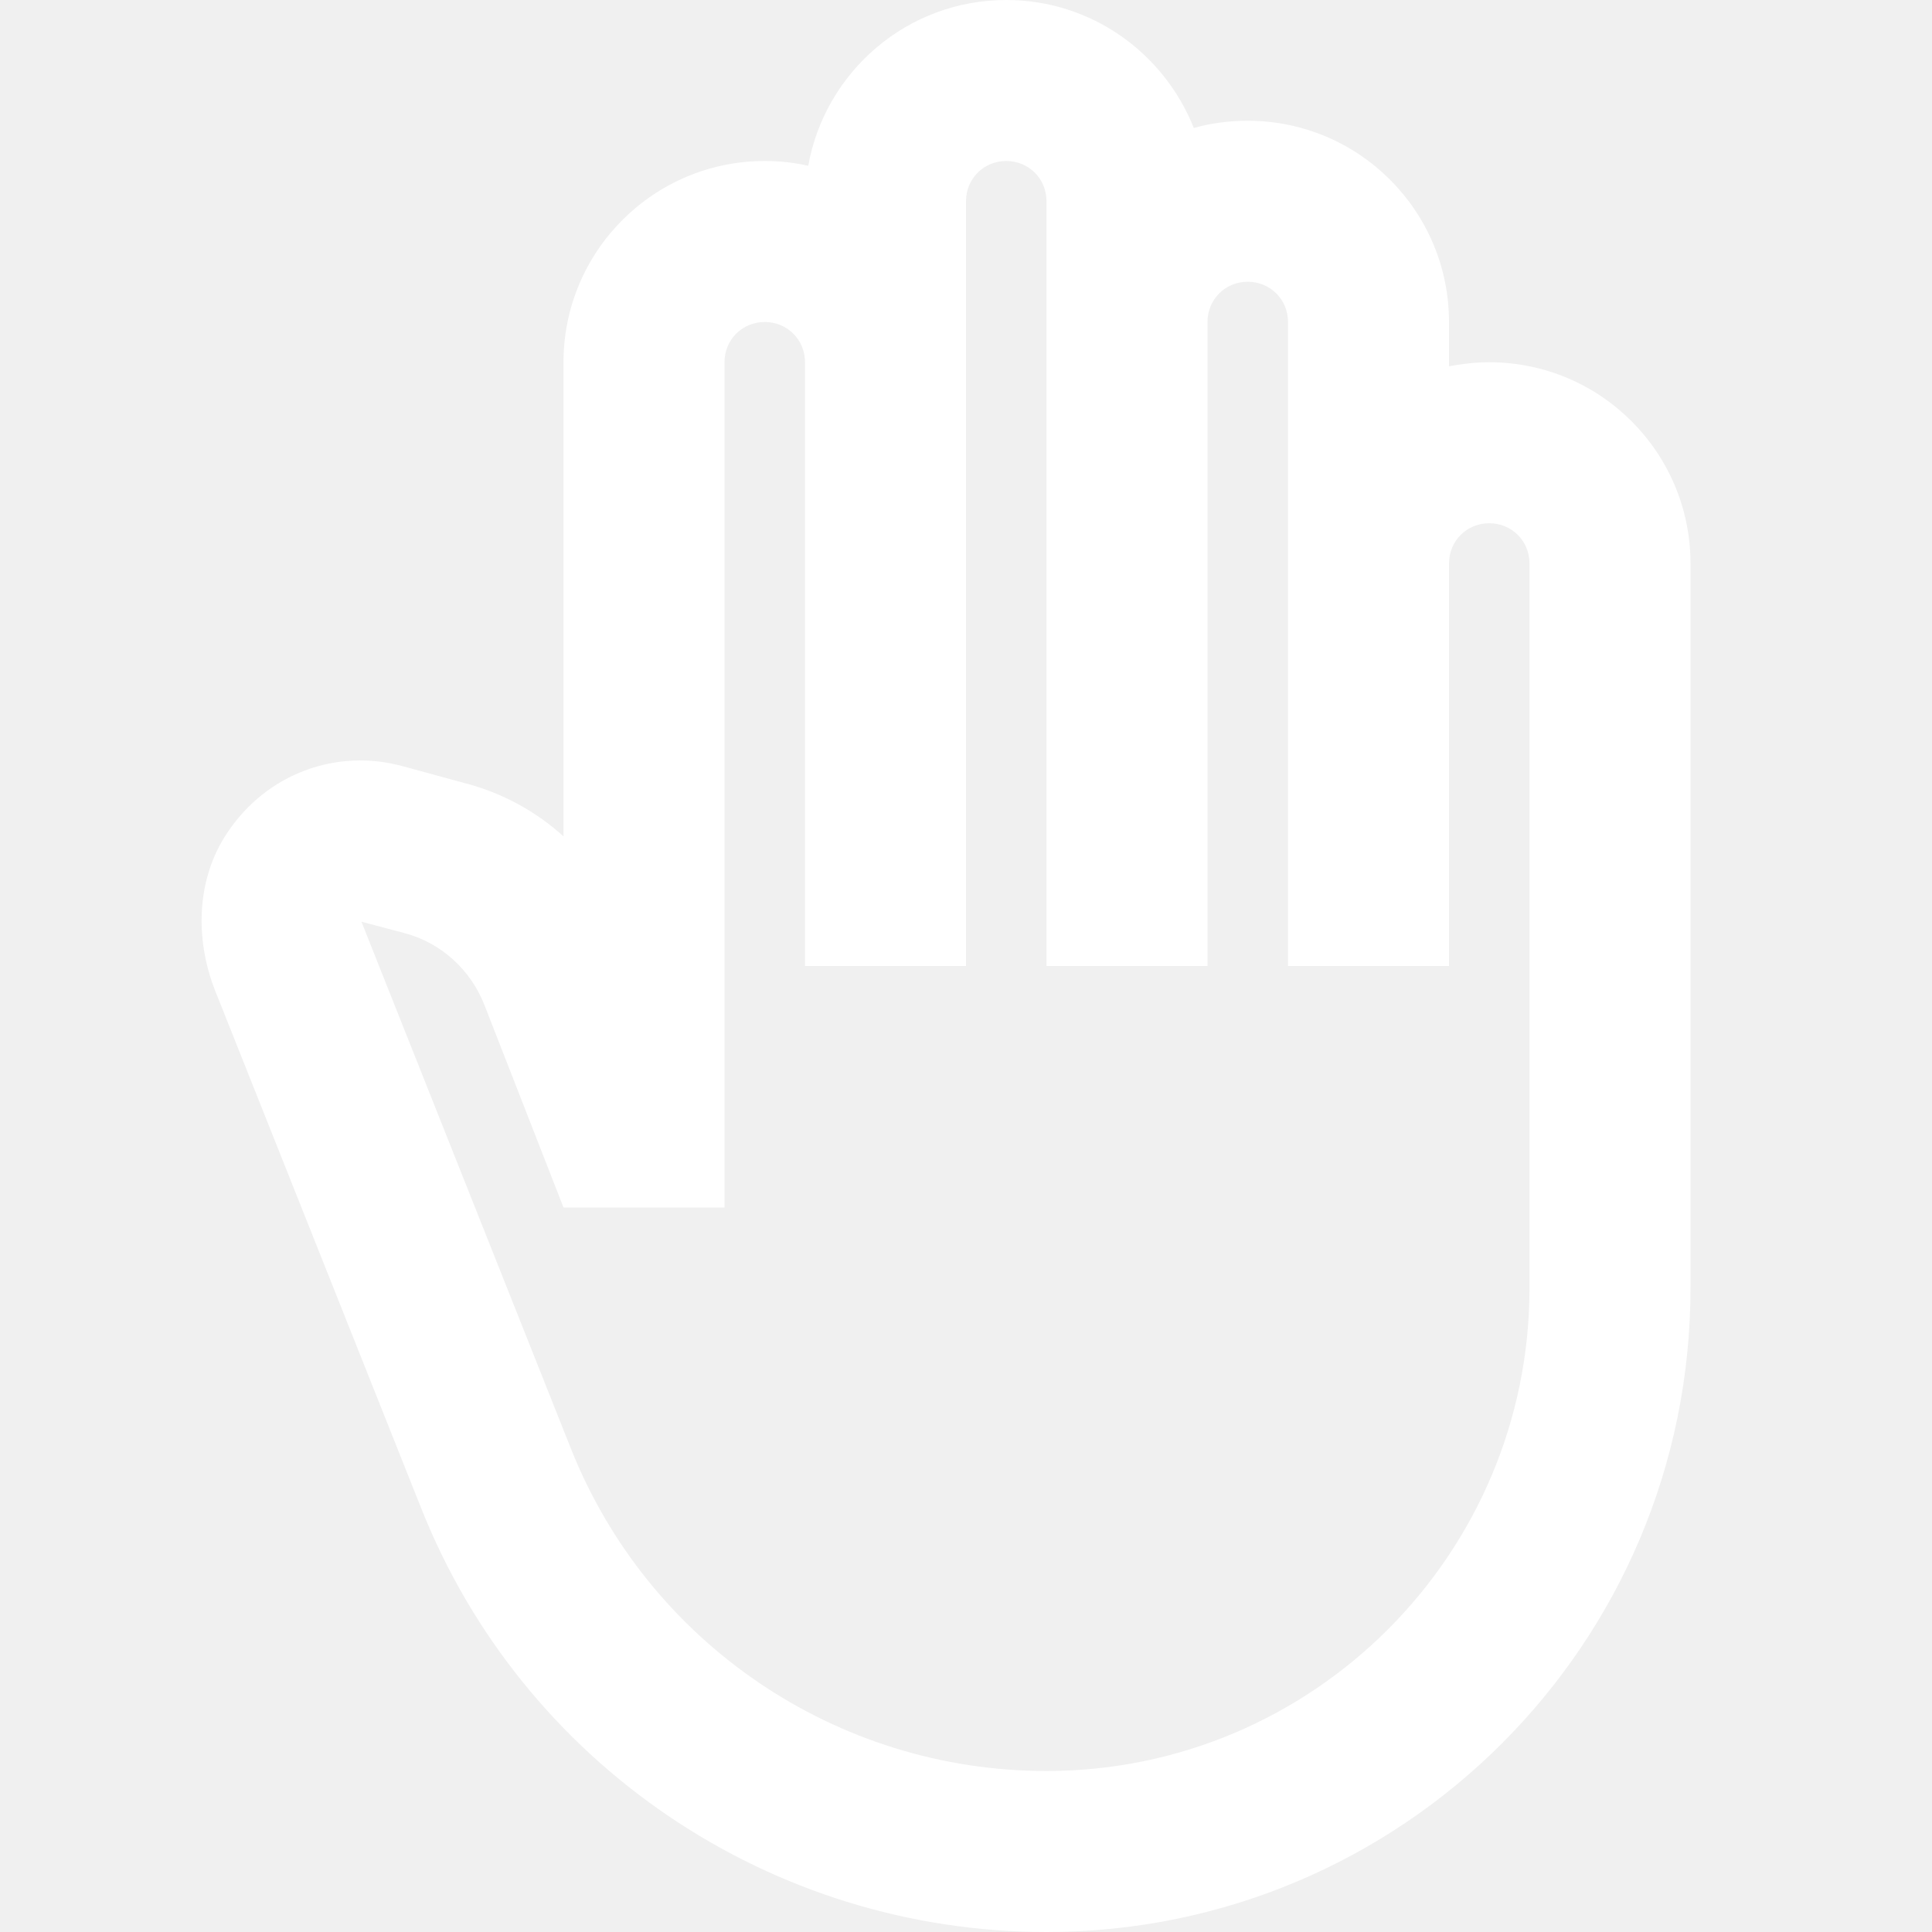
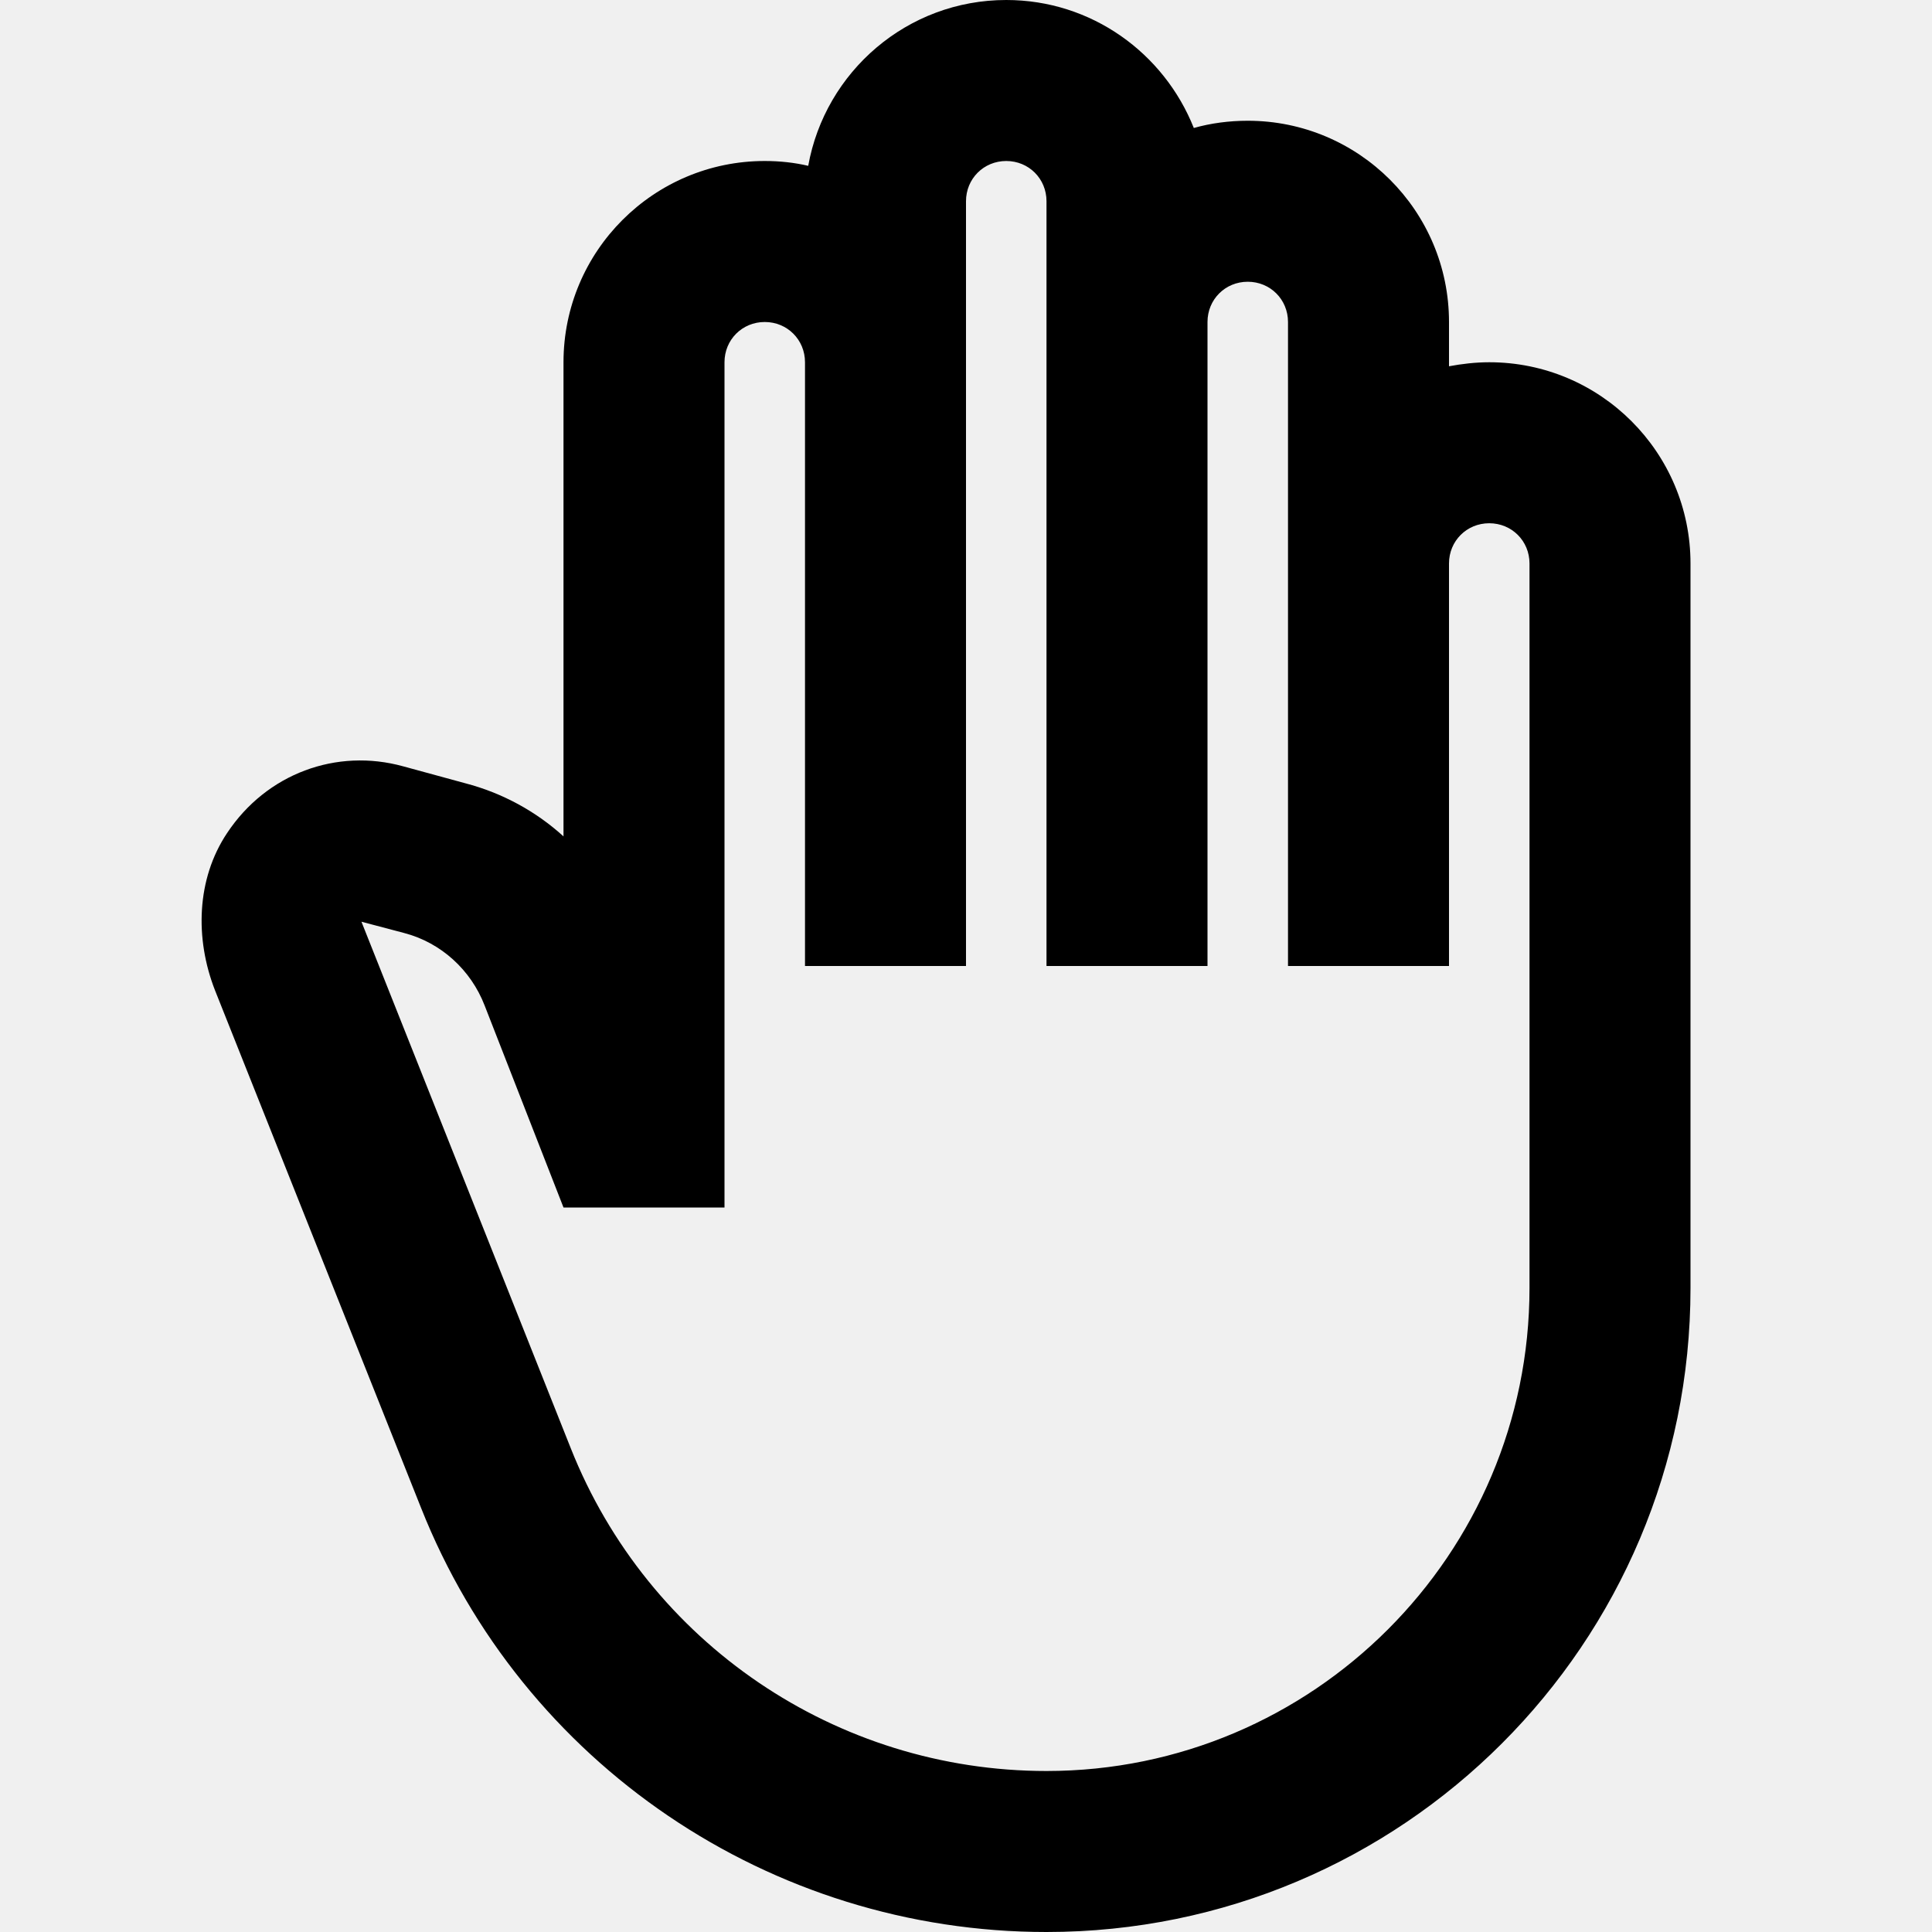
- <svg xmlns="http://www.w3.org/2000/svg" enable-background="new 0 0 24 24" height="24px" viewBox="0 0 24 24" width="24px" fill="#FFFFFF">
+ <svg xmlns="http://www.w3.org/2000/svg" enable-background="new 0 0 24 24" height="24px" viewBox="0 0 24 24" width="24px" fill="#000000">
  <rect fill="none" height="24" width="24" />
  <path d="M21,7c0-1.38-1.12-2.5-2.5-2.5c-0.17,0-0.34,0.02-0.5,0.05V4c0-1.38-1.12-2.5-2.5-2.5c-0.23,0-0.46,0.03-0.67,0.09 C14.46,0.66,13.56,0,12.5,0c-1.23,0-2.25,0.89-2.46,2.06C9.87,2.02,9.69,2,9.5,2C8.12,2,7,3.12,7,4.5v5.89 c-0.34-0.31-0.76-0.54-1.22-0.66L5.01,9.52c-0.83-0.23-1.7,0.09-2.19,0.83c-0.38,0.57-0.4,1.31-0.15,1.95l2.56,6.43 C6.49,21.91,9.57,24,13,24h0c4.42,0,8-3.58,8-8V7z M19,16c0,3.31-2.69,6-6,6h0c-2.61,0-4.95-1.59-5.91-4.01l-2.6-6.54l0.53,0.14 c0.46,0.12,0.83,0.46,1,0.9L7,15h2V4.5C9,4.22,9.22,4,9.5,4S10,4.22,10,4.5V12h2V2.5C12,2.22,12.22,2,12.5,2S13,2.22,13,2.5V12h2V4 c0-0.28,0.22-0.5,0.5-0.5S16,3.72,16,4v8h2V7c0-0.28,0.22-0.5,0.5-0.5S19,6.72,19,7L19,16z" />
</svg>
